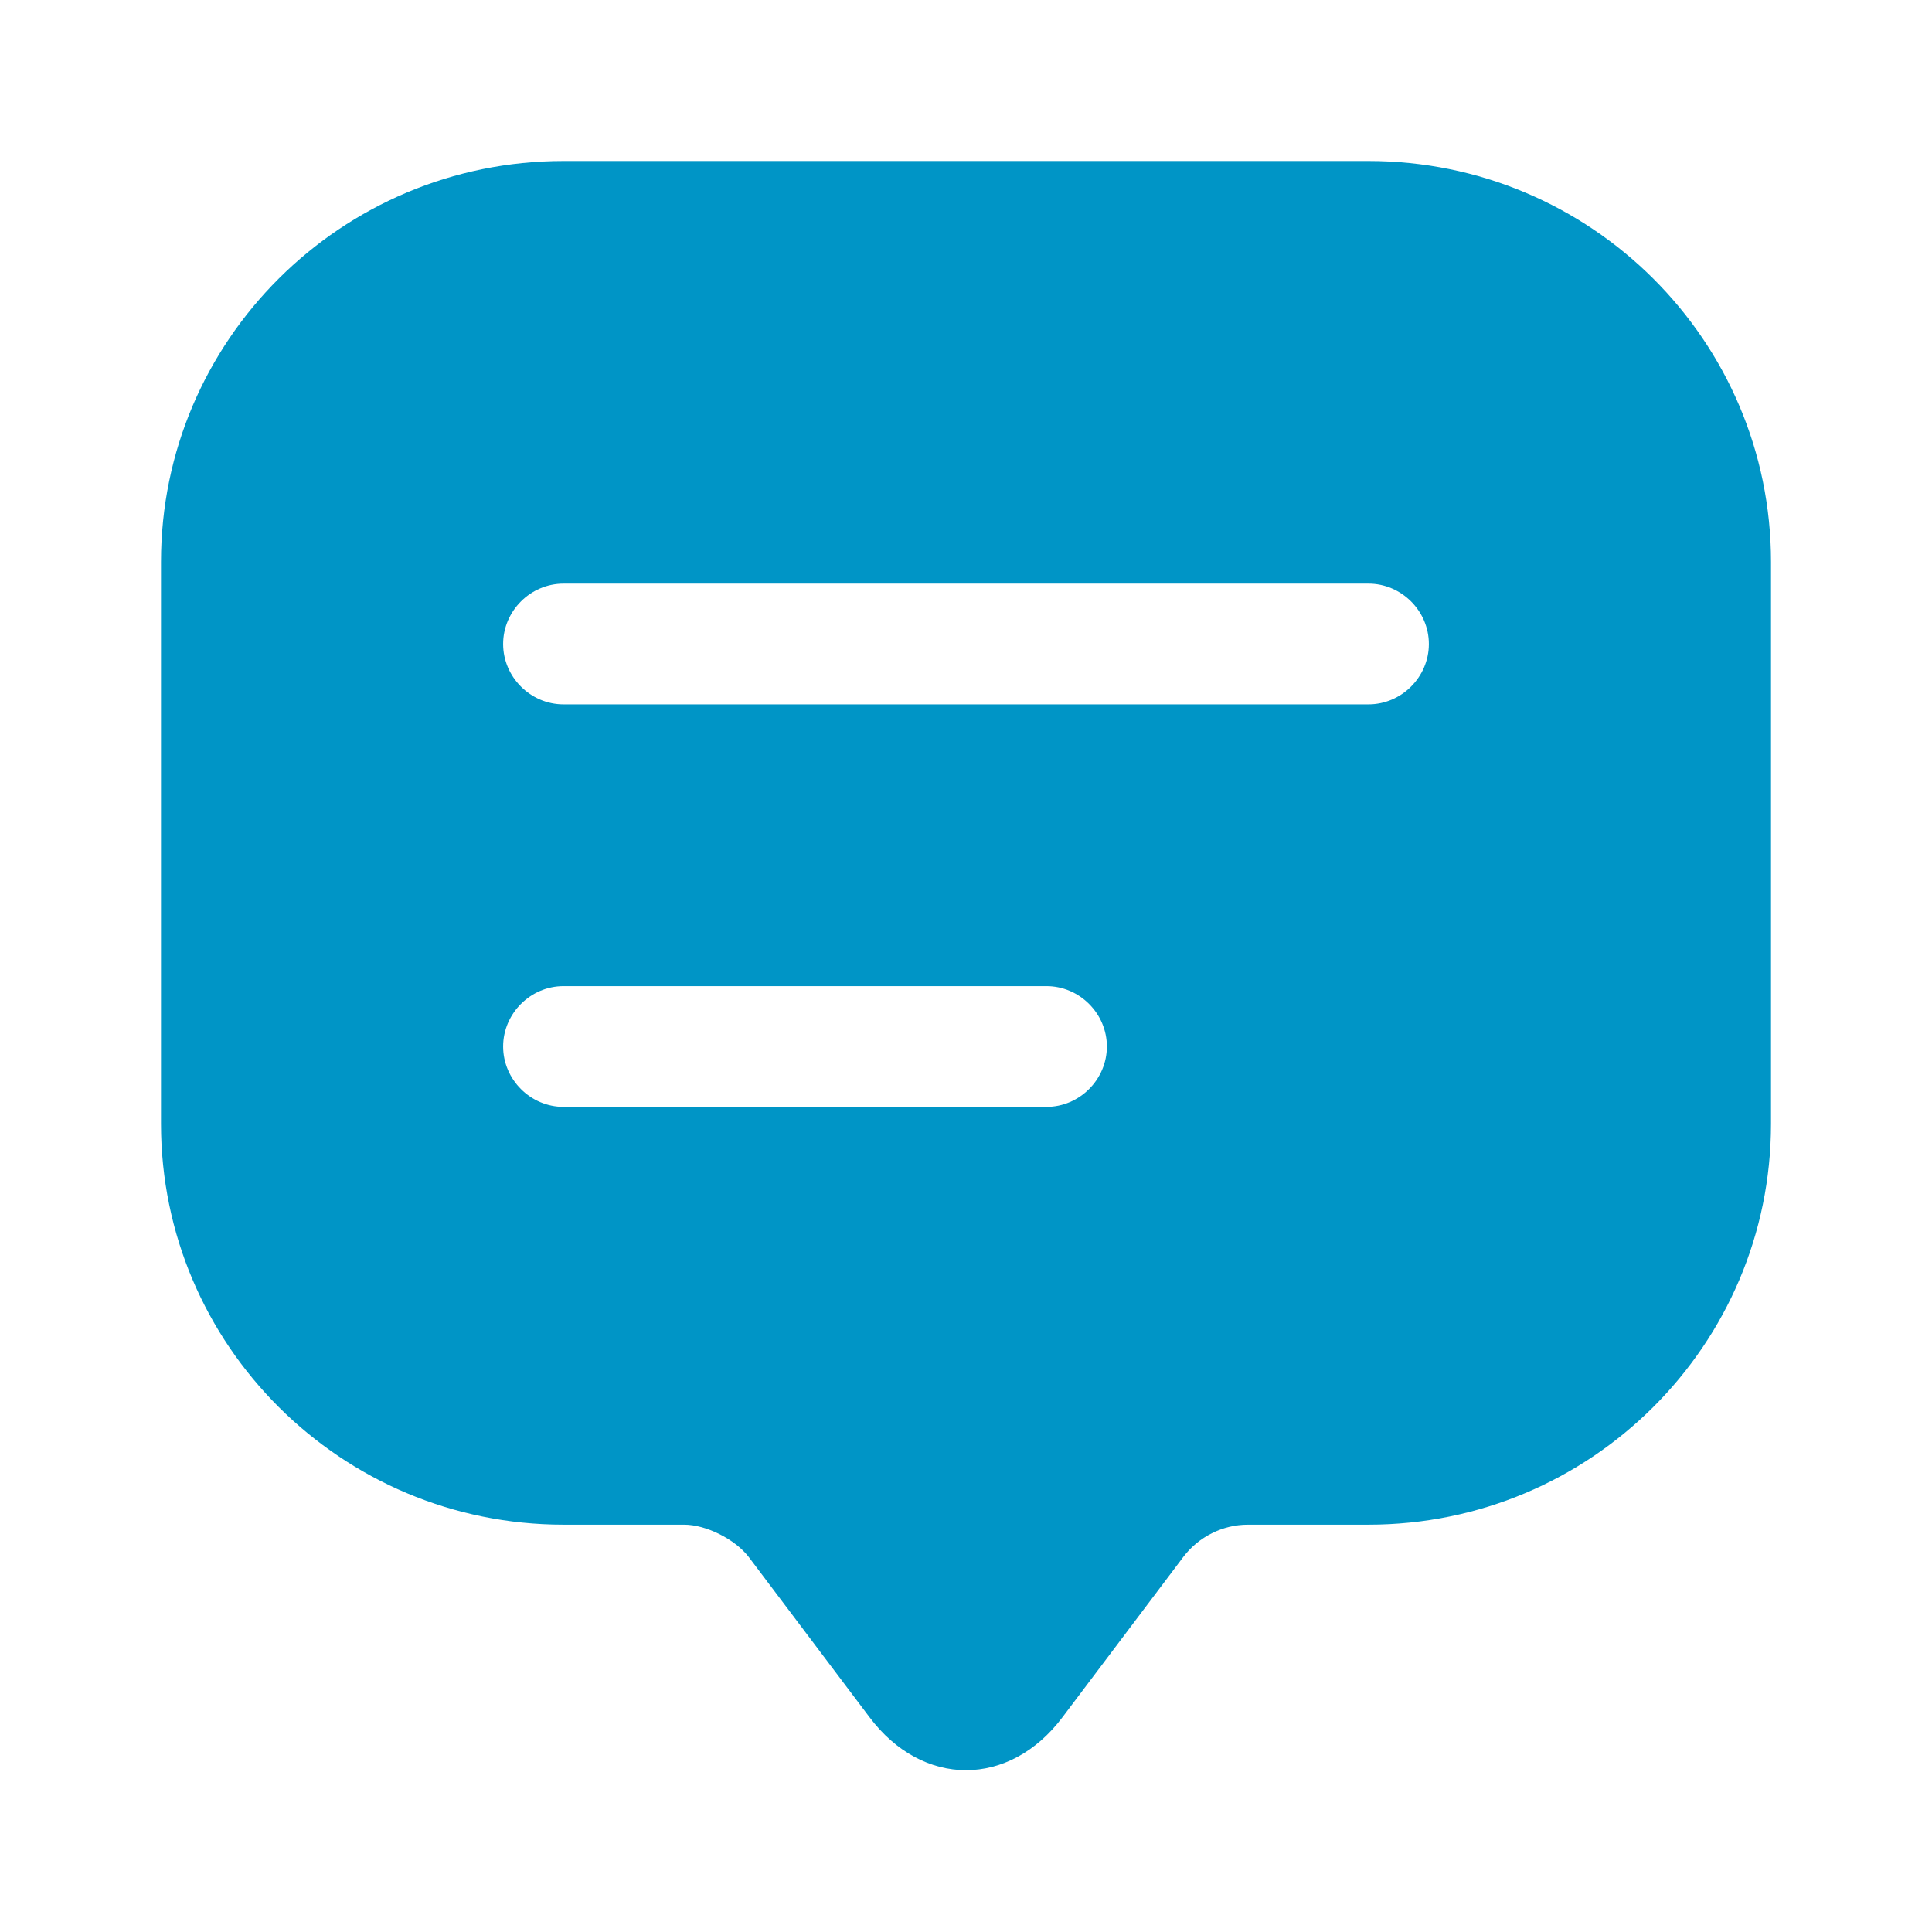
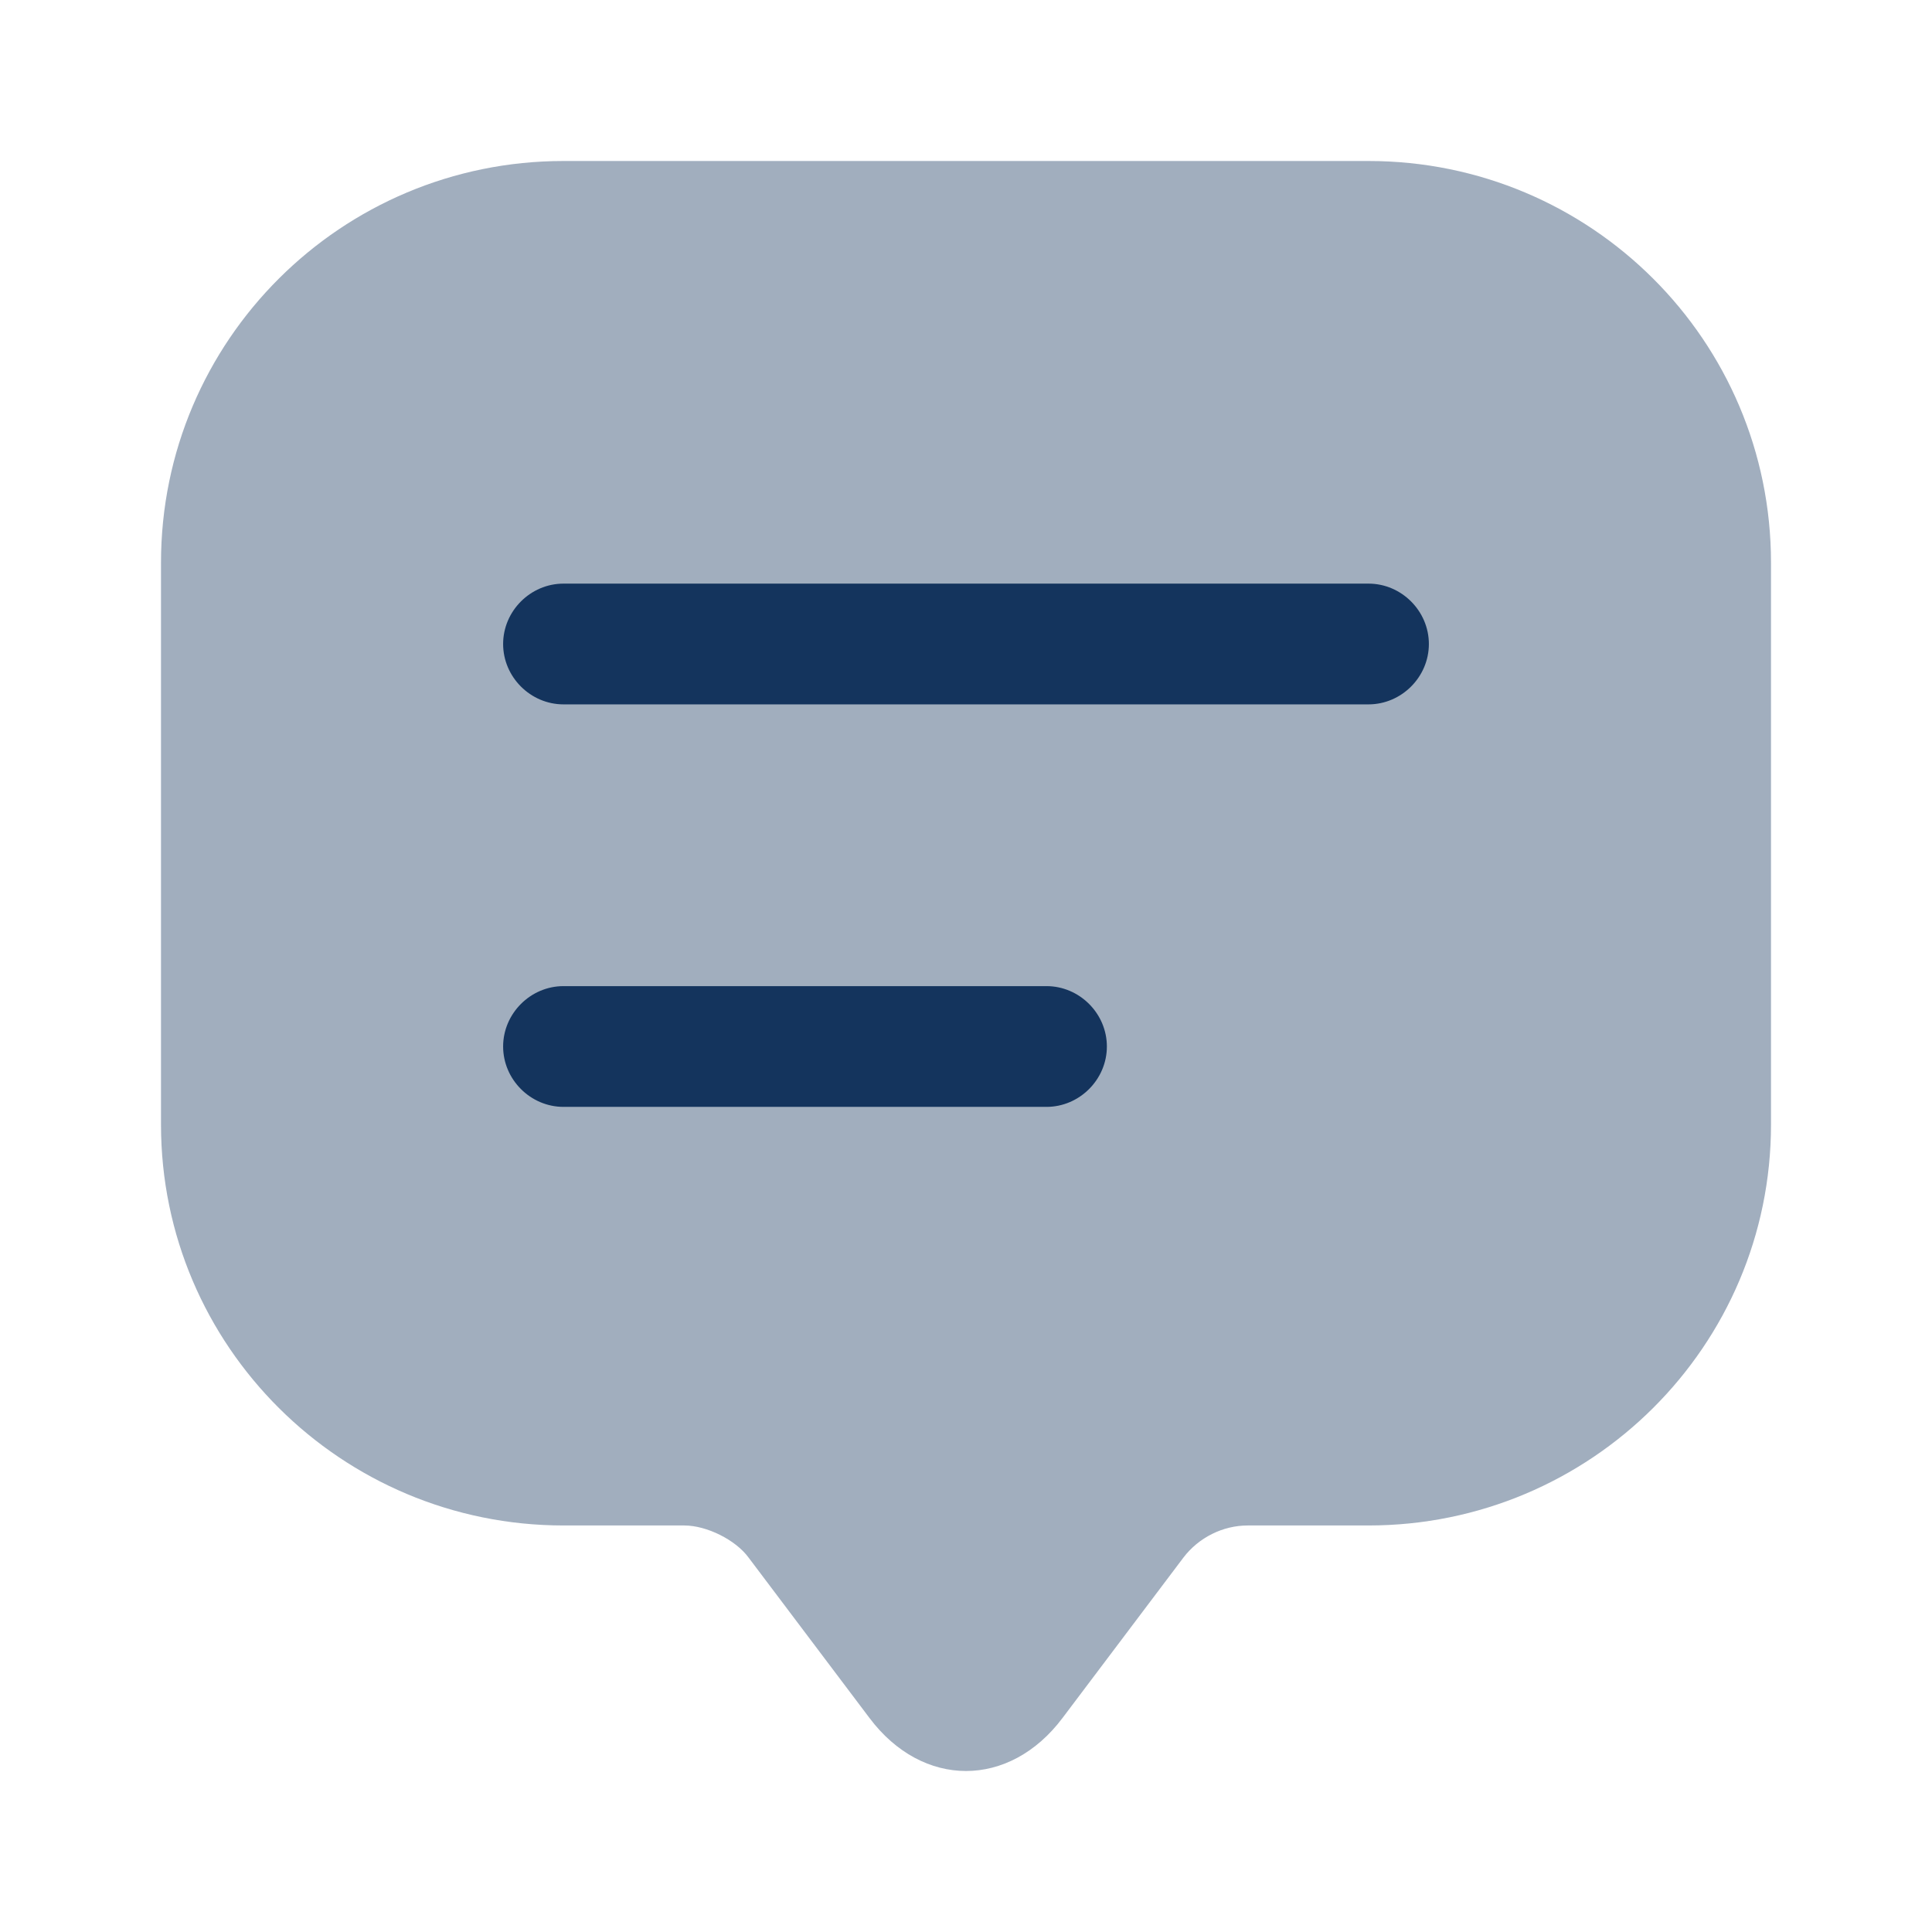
<svg xmlns="http://www.w3.org/2000/svg" width="64px" height="64px" viewBox="0 0 24 24" fill="none">
  <g id="SVGRepo_bgCarrier" stroke-width="0" />
  <g id="SVGRepo_tracerCarrier" stroke-linecap="round" stroke-linejoin="round" />
  <g id="SVGRepo_iconCarrier">
-     <path d="M17 2H7C4.24 2 2 4.23 2 6.98V12.96V13.96C2 16.71 4.24 18.94 7 18.94H8.5C8.77 18.94 9.13 19.12 9.3 19.34L10.8 21.33C11.46 22.21 12.54 22.21 13.2 21.33L14.7 19.34C14.89 19.09 15.19 18.94 15.5 18.94H17C19.76 18.94 22 16.71 22 13.96V6.98C22 4.23 19.76 2 17 2ZM13 13.75H7C6.59 13.75 6.25 13.41 6.25 13C6.25 12.59 6.59 12.25 7 12.25H13C13.41 12.25 13.75 12.59 13.75 13C13.75 13.41 13.41 13.75 13 13.75ZM17 8.75H7C6.59 8.75 6.25 8.41 6.25 8C6.25 7.59 6.59 7.25 7 7.25H17C17.41 7.25 17.75 7.59 17.75 8C17.75 8.41 17.41 8.75 17 8.75Z" fill="#0095c6" />
+     <path opacity="0.4" d="M2 12.97V6.99C2 4.23 4.24 2 7 2H17C19.76 2 22 4.23 22 6.99V13.97C22 16.72 19.76 18.95 17 18.95H15.5C15.19 18.95 14.89 19.1 14.7 19.35L13.2 21.34C12.54 22.22 11.46 22.22 10.8 21.34L9.3 19.35C9.14 19.13 8.78 18.95 8.5 18.95H7C4.24 18.95 2 16.72 2 13.97V12.97Z" fill="#14345d" />
+     <path d="M17 8.75H7C6.59 8.75 6.25 8.41 6.25 8C6.25 7.59 6.59 7.25 7 7.25H17C17.41 7.25 17.75 7.59 17.75 8C17.75 8.41 17.41 8.75 17 8.75Z" fill="#14345d" />
+     <path d="M13 13.75H7C6.59 13.75 6.25 13.41 6.25 13C6.25 12.59 6.59 12.25 7 12.25H13C13.41 12.25 13.75 12.59 13.75 13C13.75 13.41 13.41 13.75 13 13.75Z" fill="#14345d" />
  </g>
</svg>
